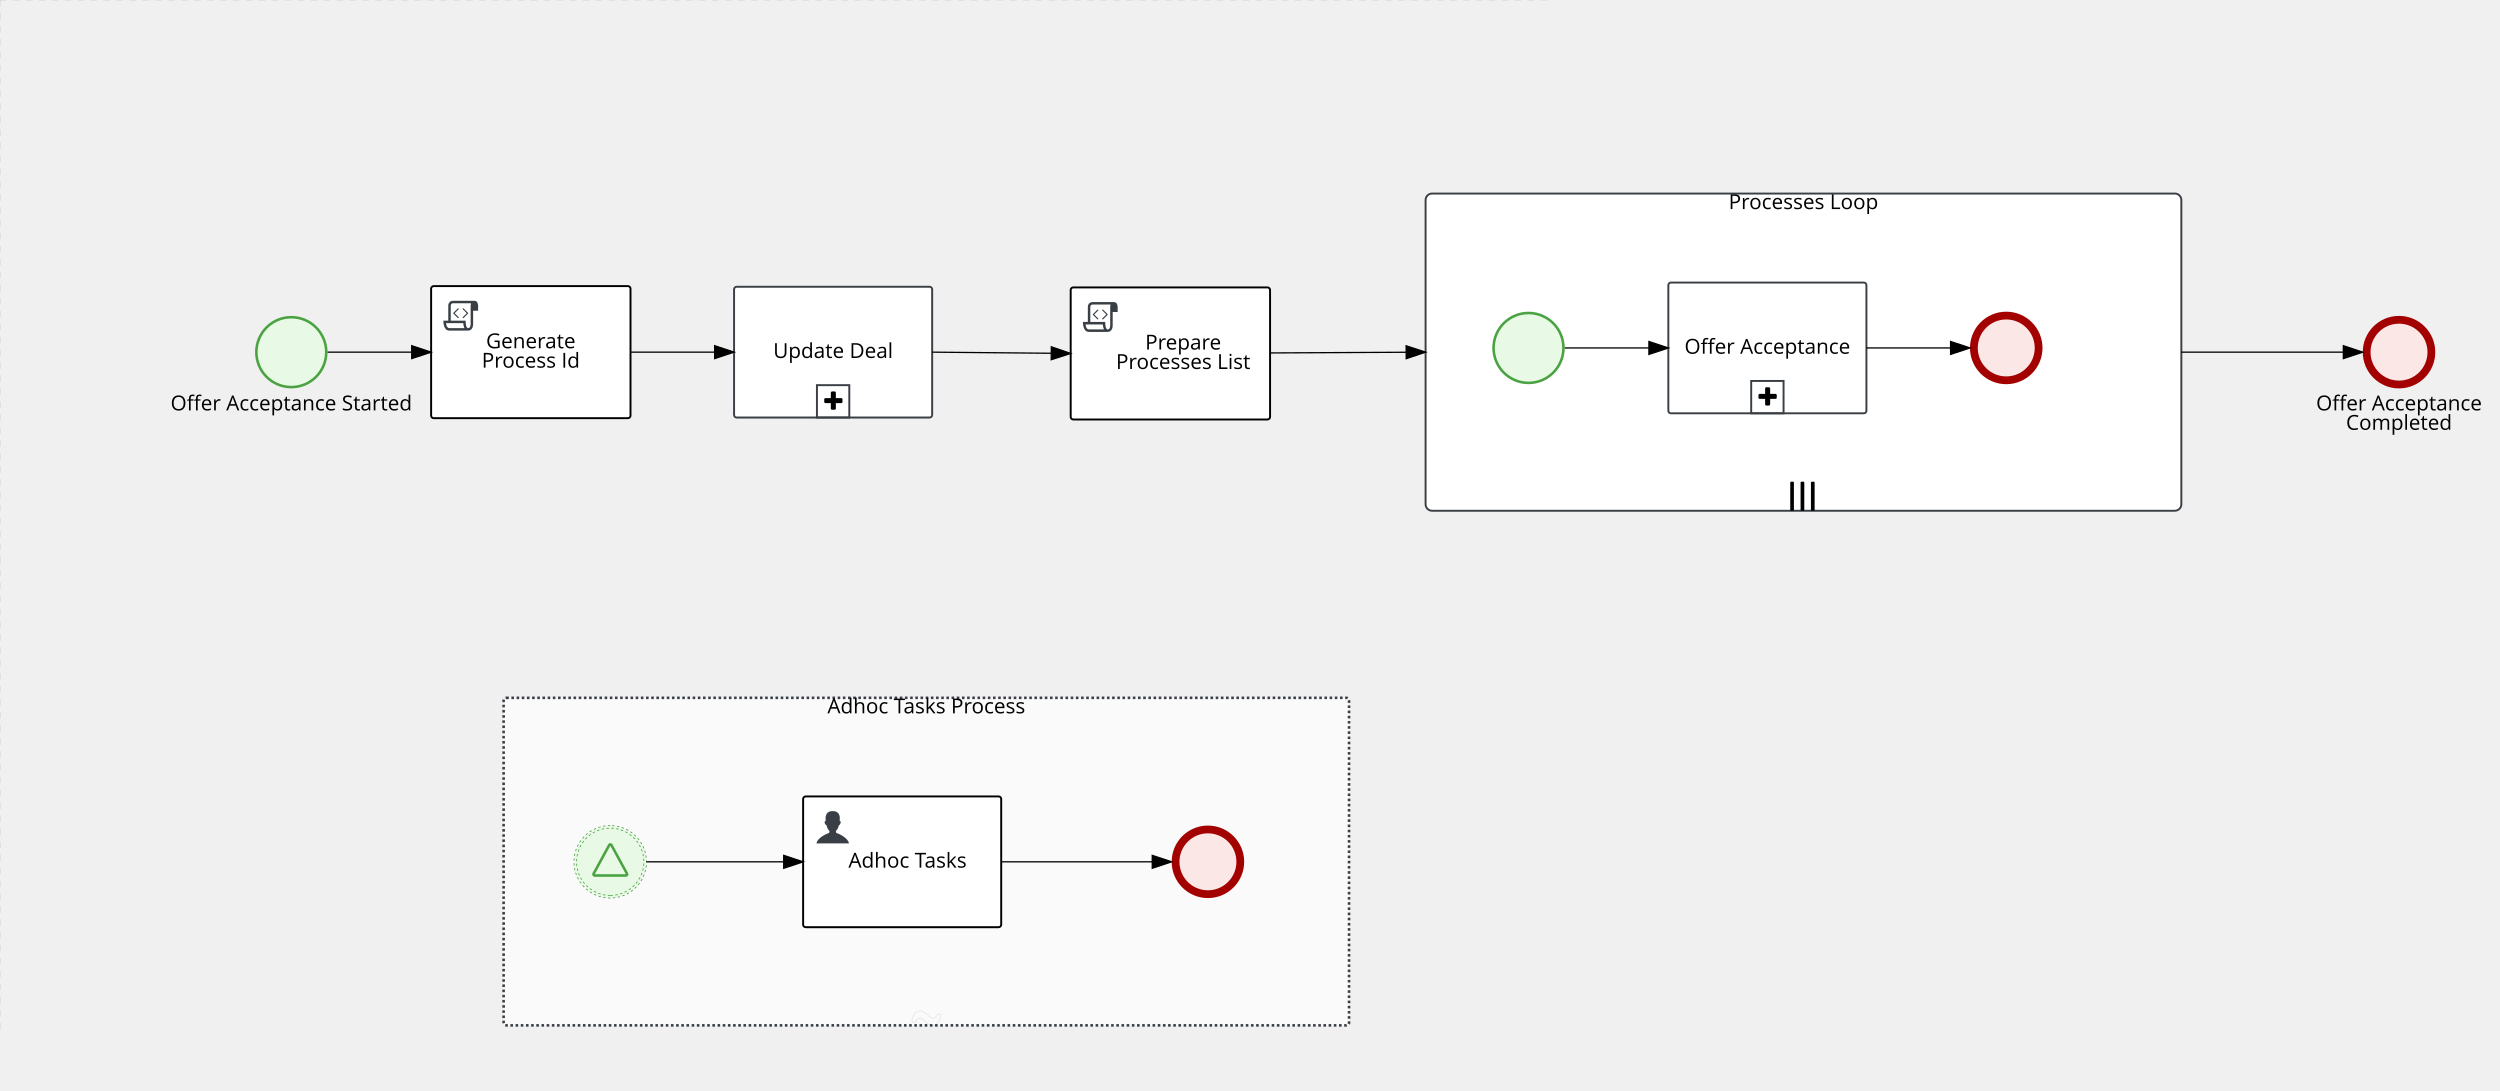
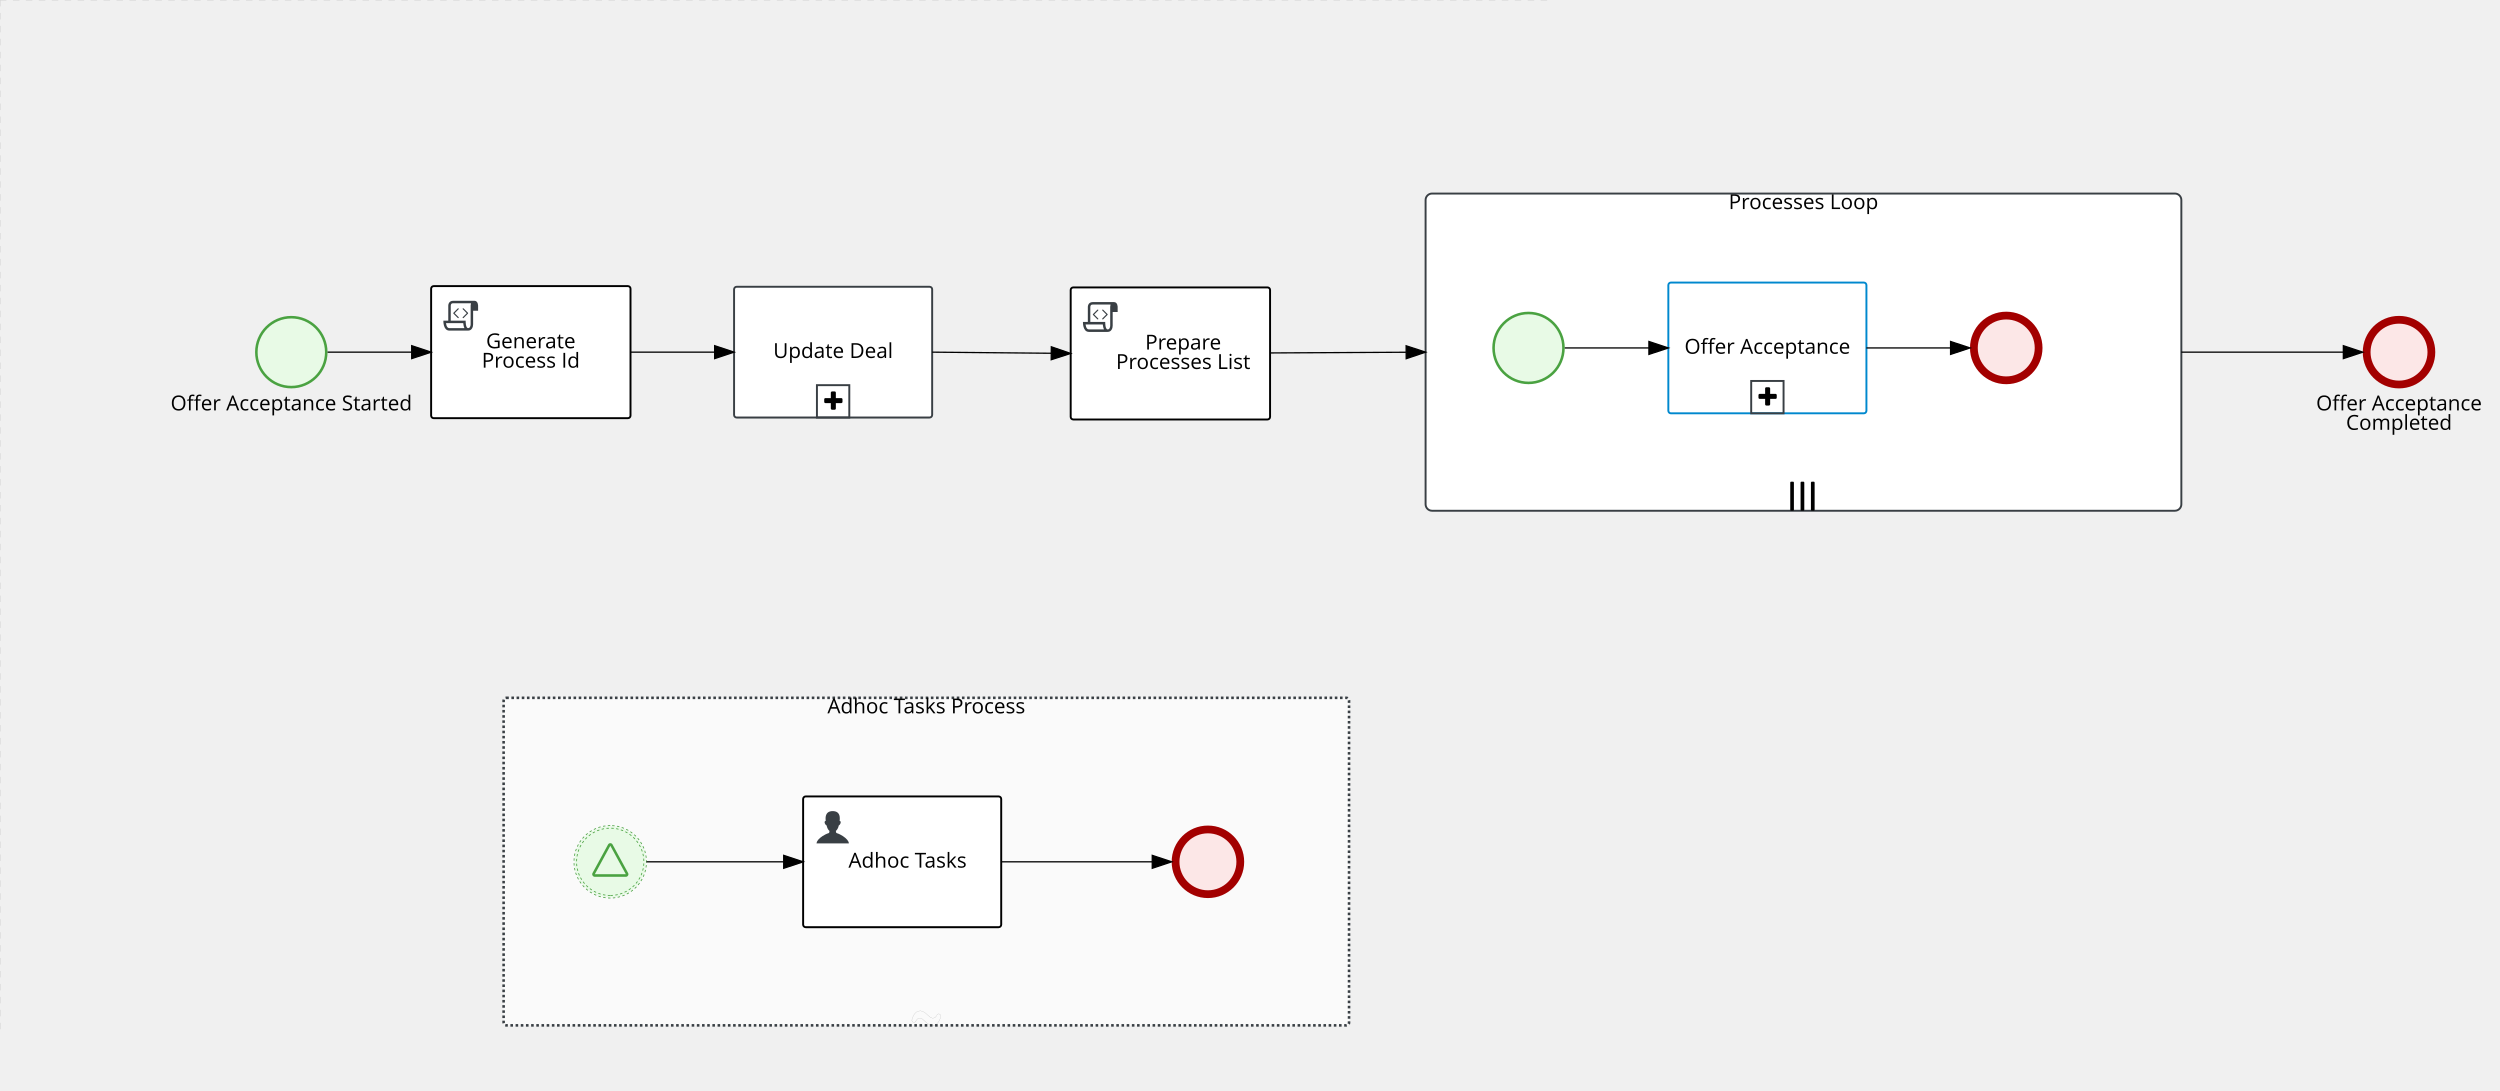
<svg xmlns="http://www.w3.org/2000/svg" version="1.1" width="1931" height="842" viewBox="0 0 1931 842">
  <defs />
  <g transform="matrix(1,0,0,1,0,0)">
    <g>
      <g>
        <g>
          <path fill="none" stroke="#d3d3d3" paint-order="fill stroke markers" d=" M 0 0 L 1200 0" stroke-miterlimit="10" stroke-opacity="0.8" stroke-dasharray="5" />
        </g>
        <g>
          <path fill="none" stroke="#d3d3d3" paint-order="fill stroke markers" d=" M 0 0 L 0 800" stroke-miterlimit="10" stroke-opacity="0.8" stroke-dasharray="5" />
        </g>
      </g>
      <g id="_0D9D27E1-9D61-4CF9-879D-EBB060E04911" bpmn2nodeid="_0D9D27E1-9D61-4CF9-879D-EBB060E04911" transform="matrix(1,0,0,1,389,539)">
        <g>
          <path fill="none" stroke="none" />
        </g>
        <g transform="matrix(1,0,0,1,0,0)">
          <path fill="#fafafa" stroke="none" id="_0D9D27E1-9D61-4CF9-879D-EBB060E04911?shapeType=BACKGROUND" paint-order="stroke fill markers" d=" M 2 0 L 651 0 L 651 0 A 2 2 0 0 1 653 2 L 653 251 L 653 251 A 2 2 0 0 1 651 253 L 2 253 L 2 253 A 2 2 0 0 1 0 251 L 0 2 L 0 2 A 2 2 0 0 1 2 0 Z" />
        </g>
        <g transform="matrix(1,0,0,1,0,0)">
          <path fill="none" stroke="#393f44" id="_0D9D27E1-9D61-4CF9-879D-EBB060E04911?shapeType=BORDER&amp;renderType=STROKE" paint-order="fill stroke markers" d=" M 2 0 L 651 0 L 651 0 A 2 2 0 0 1 653 2 L 653 251 L 653 251 A 2 2 0 0 1 651 253 L 2 253 L 2 253 A 2 2 0 0 1 0 251 L 0 2 L 0 2 A 2 2 0 0 1 2 0 Z" stroke-miterlimit="10" stroke-width="2" stroke-dasharray="2,2" />
        </g>
        <g transform="matrix(1,0,0,1,30.2875,27.225)">
          <g transform="matrix(0.05,0,0,0.05,285,209)">
            <g transform="matrix(1,0,0,1,0,0)">
              <path fill="none" stroke="black" id="_0D9D27E1-9D61-4CF9-879D-EBB060E04911undefined" paint-order="fill stroke markers" d=" M 0 0 M 421.5 159.5 C 405.6 156.4 390.1 165.8 385.1 180.8 L 385.1 180.8 L 385.2 180.5 C 385.2 180.6 380.9 192.3 370.3 203.4 C 357.3 217 341.1 223.6 320.7 223.6 C 296.6 223.6 271.8 200.6 245.6 176.2 C 213.3 146.2 176.8 112.1 128.2 112.1 C 98.7 112.1 57 124.9 25.3 185.7 C 8.7 217.6 2.3 249.2 2 250.6 L 2 250.7 C 1.9 251.1 1.8 251.6 1.8 252 C 1.8 252.1 1.8 252.2 1.8 252.3 C 1.7 252.7 1.7 253.2 1.6 253.6 C 1.6 253.7 1.6 253.8 1.6 253.9 C 1.6 254.3 1.5 254.8 1.5 255.2 C 1.5 255.3 1.5 255.4 1.5 255.5 C 1.5 255.9 1.5 256.3 1.5 256.6 C 1.5 256.8 1.5 256.9 1.5 257.1 C 1.5 257.4 1.5 257.7 1.5 258 C 1.5 258.2 1.5 258.5 1.5 258.7 C 1.5 258.9 1.5 259.2 1.6 259.4 C 1.6 259.7 1.6 260 1.7 260.3 C 1.7 260.4 1.7 260.6 1.8 260.7 C 1.8 261.1 1.9 261.5 2 261.9 L 2 262 C 4.1 274.7 13.9 285.5 27.3 288.1 C 29.4 288.5 31.5 288.7 33.6 288.7 C 47.2 288.7 59.5 280 63.9 267 C 64.5 265.6 68.8 255.6 77.6 245.8 C 90.9 231.1 107.5 224 128.4 224 C 151.8 224 176.3 246.8 202.2 270.9 C 234.7 301.2 271.6 335.5 320.9 335.5 C 345.5 335.5 367.8 327 387.4 310.2 C 401.4 298.2 413.8 281.9 424.1 261.9 C 440.6 230 446.8 198.3 447 196.9 C 450.3 179.6 438.9 162.8 421.5 159.5 Z" stroke-miterlimit="10" stroke-dasharray="" />
            </g>
          </g>
        </g>
        <g transform="matrix(1,0,0,1,250.0781,0)">
          <text fill="#000000" stroke="none" font-family="Open Sans" font-size="12pt" font-style="normal" font-weight="normal" text-decoration="normal" x="76.422" y="12" text-anchor="middle" dominant-baseline="alphabetic">Adhoc Tasks Process</text>
        </g>
        <g id="_07BE9AAC-DF0D-4E23-B65F-1D17F38B9EE7" bpmn2nodeid="_07BE9AAC-DF0D-4E23-B65F-1D17F38B9EE7" transform="matrix(1,0,0,1,231.3333,76.16669)">
          <g>
            <path fill="none" stroke="none" />
          </g>
          <g transform="matrix(1,0,0,1,0,0)">
            <path fill="#ffffff" stroke="none" id="_07BE9AAC-DF0D-4E23-B65F-1D17F38B9EE7?shapeType=BACKGROUND" paint-order="stroke fill markers" d=" M 2 0 L 151 0 L 151 0 A 2 2 0 0 1 153 2 L 153 99 L 153 99 A 2 2 0 0 1 151 101 L 2 101 L 2 101 A 2 2 0 0 1 0 99 L 0 2 L 0 2 A 2 2 0 0 1 2 0 Z" />
          </g>
          <g transform="matrix(1,0,0,1,0,0)">
            <path fill="none" stroke="#000000" id="_07BE9AAC-DF0D-4E23-B65F-1D17F38B9EE7?shapeType=BORDER&amp;renderType=STROKE" paint-order="fill stroke markers" d=" M 2 0 L 151 0 L 151 0 A 2 2 0 0 1 153 2 L 153 99 L 153 99 A 2 2 0 0 1 151 101 L 2 101 L 2 101 A 2 2 0 0 1 0 99 L 0 2 L 0 2 A 2 2 0 0 1 2 0 Z" stroke-miterlimit="10" stroke-width="1.5" stroke-dasharray="" />
          </g>
          <g>
            <g transform="matrix(0.06,0,0,0.06,9.4,9.4)">
              <g transform="matrix(1,0,0,1,0,0)">
                <path fill="#393f44" stroke="none" id="_07BE9AAC-DF0D-4E23-B65F-1D17F38B9EE7undefined" paint-order="stroke fill markers" d=" M 0 0 M 16 445.21 C 16 440.869 18.784 431.129 22.001 424.217 C 35.768 394.64 77.283 359.28 129 333.084 C 144.516 325.224 157.347 319.964 167.807 317.174 C 171.932 316.074 175.729 314.414 176.525 313.363 C 178.894 310.234 180.914 302.908 181.727 294.5 L 182.5 286.5 L 178.507 283.455 C 166.303 274.146 154.284 251.678 148.04 226.5 C 145.611 216.707 145.056 215.462 142.984 215.158 C 141.703 214.97 138.083 212.243 134.939 209.099 C 123.233 197.393 116.891 177.376 121.44 166.49 C 123.002 162.751 128.155 159.01 131.75 159.004 C 134.448 159 134.471 158.603 132.914 138.788 C 130.927 113.496 134.279 92.265 143.132 74.076 C 152.232 55.38 167.569 42.882 189.049 36.66 C 210.203 30.532 237.797 30.532 258.951 36.66 C 300.042 48.563 318.958 83.806 314.955 141 C 314.32 150.075 313.624 157.788 313.409 158.14 C 313.194 158.493 314.575 159.073 316.479 159.43 C 328.929 161.766 330.986 177.018 321.496 196.621 C 316.903 206.109 309.357 214.508 304.817 215.185 C 303.023 215.453 302.293 217.146 299.943 226.5 C 296.659 239.567 294.474 245.305 287.948 257.995 C 282.491 268.606 273.035 281.109 268.108 284.229 L 264.871 286.278 L 265.518 292.889 C 266.345 301.33 268.639 309.871 270.877 312.837 C 272.067 314.415 275.002 315.79 280.063 317.139 C 291.069 320.075 303.617 325.274 321 334.102 C 369.815 358.891 410.848 393.758 425.032 422.5 C 429.07 430.682 432 440.232 432 445.21 L 432 448 L 224 448 L 16 448 L 16 445.21 Z" />
              </g>
            </g>
          </g>
          <g transform="matrix(1,0,0,1,3.54,12.68)">
            <g transform="matrix(0.04,0,0,0.04,63.36,69.12)">
              <g transform="matrix(1,0,0,1,0,0)">
                <path fill="none" stroke="none" />
              </g>
              <g transform="matrix(1,0,0,1,0,0)">
                <path fill="none" stroke="none" />
              </g>
            </g>
          </g>
          <g transform="matrix(1,0,0,1,35,43)">
            <text fill="#000000" stroke="none" font-family="Open Sans" font-size="12pt" font-style="normal" font-weight="normal" text-decoration="normal" x="45.66" y="12" text-anchor="middle" dominant-baseline="alphabetic">Adhoc Tasks</text>
          </g>
        </g>
        <g id="_499B5576-9F7C-46FA-8DB5-F837EF5B386F" bpmn2nodeid="_499B5576-9F7C-46FA-8DB5-F837EF5B386F" transform="matrix(1,0,0,1,516,98.66669)">
          <g>
            <path fill="none" stroke="none" />
          </g>
          <g transform="matrix(0.125,0,0,0.125,0,0)">
            <g transform="matrix(1,0,0,1,0,0)">
              <path fill="#fce7e7" stroke="none" id="_499B5576-9F7C-46FA-8DB5-F837EF5B386F?shapeType=BACKGROUND" paint-order="stroke fill markers" d=" M 0 0 M 444 224 C 444 263.9 434.2 300.8 414.4 334.5 C 394.7 368.2 368 394.9 334.4 414.5 C 300.8 434.1 263.9 444 224 444 C 184.1 444 147.2 434.2 113.5 414.4 C 79.8 394.7 53.1 368 33.5 334.4 C 13.9 300.8 4 263.9 4 224 C 4 184.1 13.8 147.2 33.6 113.5 C 53.4 79.8 80.1 53.1 113.6 33.5 C 147.1 13.9 184.1 4 224 4 C 263.9 4 300.8 13.8 334.5 33.6 C 368.2 53.4 394.9 80.1 414.5 113.6 C 434.1 147.1 444 184.1 444 224 Z" />
            </g>
            <g>
              <g transform="matrix(1,0,0,1,0,0)">
                <g transform="matrix(1,0,0,1,0,0)">
                  <path fill="#a30000" stroke="none" id="_499B5576-9F7C-46FA-8DB5-F837EF5B386F?shapeType=BORDER&amp;renderType=FILL" paint-order="stroke fill markers" d=" M 0 0 M 224 0 C 100.3 0 0 100.3 0 224 C 0 347.7 100.3 448 224 448 C 347.7 448 448 347.7 448 224 C 448 100.3 347.7 0 224 0 Z M 0 0 M 224 400 C 126.8 400 48 321.2 48 224 C 48 126.8 126.8 48 224 48 C 321.2 48 400 126.8 400 224 C 400 321.2 321.2 400 224 400 Z" />
                </g>
              </g>
            </g>
          </g>
          <g transform="matrix(1,0,0,1,28,61)" />
        </g>
        <g id="_F82725CC-6846-443F-9D64-08CEC71A2B26" bpmn2nodeid="_F82725CC-6846-443F-9D64-08CEC71A2B26" transform="matrix(1,0,0,1,54.33334,98.66669)">
          <g>
            <path fill="none" stroke="none" />
          </g>
          <g transform="matrix(0.125,0,0,0.125,0,0)">
            <g transform="matrix(1,0,0,1,0,0)">
              <path fill="#e8fae6" stroke="none" id="_F82725CC-6846-443F-9D64-08CEC71A2B26?shapeType=BACKGROUND" paint-order="stroke fill markers" d=" M 0 0 M 444 224 C 444 263.9 434.2 300.8 414.4 334.5 C 394.7 368.2 368 394.9 334.4 414.5 C 300.8 434.1 263.9 444 224 444 C 184.1 444 147.2 434.2 113.5 414.4 C 79.8 394.7 53.1 368 33.5 334.4 C 13.9 300.8 4 263.9 4 224 C 4 184.1 13.8 147.2 33.6 113.5 C 53.4 79.8 80.1 53.1 113.6 33.5 C 147.1 13.9 184.1 4 224 4 C 263.9 4 300.8 13.8 334.5 33.6 C 368.2 53.4 394.9 80.1 414.5 113.6 C 434.1 147.1 444 184.1 444 224 Z" />
            </g>
            <g>
              <g transform="matrix(1,0,0,1,0,0)">
                <g transform="matrix(1,0,0,1,0,0)">
                  <path fill="none" stroke="#4aa241" id="_F82725CC-6846-443F-9D64-08CEC71A2B26?shapeType=BORDER&amp;renderType=FILL" paint-order="fill stroke markers" d=" M 0 0 M 224 0 C 100.3 0 0 100.3 0 224 C 0 347.7 100.3 448 224 448 C 347.7 448 448 347.7 448 224 C 448 100.3 347.7 0 224 0 Z M 0 0 M 224 432 C 109.1 432 16 338.9 16 224 C 16 109.1 109.1 16 224 16 C 338.9 16 432 109.1 432 224 C 432 338.9 338.9 432 224 432 Z" stroke-miterlimit="10" stroke-width="5" stroke-dasharray="15,15" />
                </g>
              </g>
            </g>
            <g>
              <g transform="matrix(1,0,0,1,0,0)">
                <g transform="matrix(1,0,0,1,0,0)">
                  <path fill="#4aa241" stroke="none" id="_F82725CC-6846-443F-9D64-08CEC71A2B26undefined" paint-order="stroke fill markers" d=" M 0 0 M 224.6 124.8 L 320.5 300.7 L 128.8 300.7 L 224.6 124.8 M 224.6 108.7 C 221.7 108.7 219 109.5 216.5 110.9 C 214 112.3 212.1 114.5 210.6 117 L 114.7 293 C 111.8 298.2 111.9 303.5 114.9 308.8 C 116.3 311.2 118.2 313.2 120.7 314.6 C 123.1 316 125.8 316.7 128.7 316.7 L 320.5 316.7 C 323.4 316.7 325.9 316 328.4 314.6 C 330.9 313.2 332.8 311.3 334.2 308.8 C 337.3 303.6 337.3 298.3 334.4 293 L 238.5 117 C 237.1 114.4 235.2 112.4 232.7 110.9 C 230.2 109.4 227.5 108.7 224.6 108.7 L 224.6 108.7 Z" />
                </g>
              </g>
            </g>
          </g>
          <g transform="matrix(1,0,0,1,28,61)" />
        </g>
      </g>
      <g id="_AFE32A36-AC44-4260-9F54-85DD0706FE09" bpmn2nodeid="_AFE32A36-AC44-4260-9F54-85DD0706FE09" transform="matrix(1,0,0,1,567,221.5)">
        <g>
          <path fill="none" stroke="none" />
        </g>
        <g transform="matrix(1,0,0,1,0,0)">
          <path fill="#ffffff" stroke="none" id="_AFE32A36-AC44-4260-9F54-85DD0706FE09?shapeType=BACKGROUND" paint-order="stroke fill markers" d=" M 2 0 L 151 0 L 151 0 A 2 2 0 0 1 153 2 L 153 99 L 153 99 A 2 2 0 0 1 151 101 L 2 101 L 2 101 A 2 2 0 0 1 0 99 L 0 2 L 0 2 A 2 2 0 0 1 2 0 Z" />
        </g>
        <g transform="matrix(1,0,0,1,0,0)">
          <path fill="none" stroke="#393f44" id="_AFE32A36-AC44-4260-9F54-85DD0706FE09?shapeType=BORDER&amp;renderType=STROKE" paint-order="fill stroke markers" d=" M 2 0 L 151 0 L 151 0 A 2 2 0 0 1 153 2 L 153 99 L 153 99 A 2 2 0 0 1 151 101 L 2 101 L 2 101 A 2 2 0 0 1 0 99 L 0 2 L 0 2 A 2 2 0 0 1 2 0 Z" stroke-miterlimit="10" stroke-width="1.5" stroke-dasharray="" />
        </g>
        <g transform="matrix(1,0,0,1,1,10)">
          <g transform="matrix(1,0,0,1,0,0)">
            <g transform="matrix(1,0,0,1,63,66)">
              <path fill="none" stroke="#393f44" id="_AFE32A36-AC44-4260-9F54-85DD0706FE09undefined" paint-order="fill stroke markers" d=" M 0 0 L 25 0 L 25 25 L 0 25 L 0 0 Z Z" stroke-miterlimit="10" stroke-width="1.5" stroke-dasharray="" />
            </g>
            <g transform="matrix(0.04,0,0,0.04,68.64,69.6)">
              <path fill="#000000" stroke="#000000" id="_AFE32A36-AC44-4260-9F54-85DD0706FE09undefined" paint-order="fill stroke markers" d=" M 0 0 M 352 184 L 352 232 C 352 238.7 349.7 244.3 345 249 C 340.3 253.7 334.7 256 328 256 L 224 256 L 224 360 C 224 366.7 221.7 372.3 217 377 C 212.3 381.7 206.7 384 200 384 L 152 384 C 145.3 384 139.7 381.7 135 377 C 130.3 372.3 128 366.7 128 360 L 128 256 L 24 256 C 17.3 256 11.7 253.7 7 249 C 2.3 244.3 0 238.7 0 232 L 0 184 C 0 177.3 2.3 171.7 7 167 C 11.7 162.3 17.3 160 24 160 L 128 160 L 128 56 C 128 49.3 130.3 43.7 135 39 C 139.7 34.3 145.3 32 152 32 L 200 32 C 206.7 32 212.3 34.3 217 39 C 221.7 43.7 224 49.3 224 56 L 224 160 L 328 160 C 334.7 160 340.3 162.3 345 167 C 349.7 171.7 352 177.3 352 184 Z" stroke-miterlimit="10" stroke-dasharray="" />
            </g>
          </g>
        </g>
        <g transform="matrix(1,0,0,1,12.82,10)">
          <g transform="matrix(1,0,0,1,0,0)">
            <g transform="matrix(1,0,0,1,63,66)">
              <path fill="none" stroke="none" />
            </g>
            <g transform="matrix(0.04,0,0,0.04,68.64,69.6)">
              <path fill="none" stroke="none" />
            </g>
            <g transform="matrix(0.04,0,0,0.04,40.32,71.04)">
              <path fill="none" stroke="none" />
            </g>
            <g transform="matrix(0.04,0,0,0.04,39.36,72)">
              <path fill="none" stroke="none" />
            </g>
          </g>
        </g>
        <g transform="matrix(1,0,0,1,30.23828,43)">
          <text fill="#000000" stroke="none" font-family="Open Sans" font-size="12pt" font-style="normal" font-weight="normal" text-decoration="normal" x="46.262" y="12" text-anchor="middle" dominant-baseline="alphabetic">Update Deal</text>
        </g>
      </g>
      <g id="_7AF34F5D-6852-4E86-8777-B66D1FA27A01" bpmn2nodeid="_7AF34F5D-6852-4E86-8777-B66D1FA27A01" transform="matrix(1,0,0,1,1825,244)">
        <g>
          <path fill="none" stroke="none" />
        </g>
        <g transform="matrix(0.125,0,0,0.125,0,0)">
          <g transform="matrix(1,0,0,1,0,0)">
            <path fill="#fce7e7" stroke="none" id="_7AF34F5D-6852-4E86-8777-B66D1FA27A01?shapeType=BACKGROUND" paint-order="stroke fill markers" d=" M 0 0 M 444 224 C 444 263.9 434.2 300.8 414.4 334.5 C 394.7 368.2 368 394.9 334.4 414.5 C 300.8 434.1 263.9 444 224 444 C 184.1 444 147.2 434.2 113.5 414.4 C 79.8 394.7 53.1 368 33.5 334.4 C 13.9 300.8 4 263.9 4 224 C 4 184.1 13.8 147.2 33.6 113.5 C 53.4 79.8 80.1 53.1 113.6 33.5 C 147.1 13.9 184.1 4 224 4 C 263.9 4 300.8 13.8 334.5 33.6 C 368.2 53.4 394.9 80.1 414.5 113.6 C 434.1 147.1 444 184.1 444 224 Z" />
          </g>
          <g>
            <g transform="matrix(1,0,0,1,0,0)">
              <g transform="matrix(1,0,0,1,0,0)">
                <path fill="#a30000" stroke="none" id="_7AF34F5D-6852-4E86-8777-B66D1FA27A01?shapeType=BORDER&amp;renderType=FILL" paint-order="stroke fill markers" d=" M 0 0 M 224 0 C 100.3 0 0 100.3 0 224 C 0 347.7 100.3 448 224 448 C 347.7 448 448 347.7 448 224 C 448 100.3 347.7 0 224 0 Z M 0 0 M 224 400 C 126.8 400 48 321.2 48 224 C 48 126.8 126.8 48 224 48 C 321.2 48 400 126.8 400 224 C 400 321.2 321.2 400 224 400 Z" />
              </g>
            </g>
          </g>
        </g>
        <g transform="matrix(1,0,0,1,-38.11328,61)">
          <text fill="#000000" stroke="none" font-family="Open Sans" font-size="12pt" font-style="normal" font-weight="normal" text-decoration="normal" x="66.113" y="12" text-anchor="middle" dominant-baseline="alphabetic">Offer Acceptance </text>
          <text fill="#000000" stroke="none" font-family="Open Sans" font-size="12pt" font-style="normal" font-weight="normal" text-decoration="normal" x="66.113" y="27" text-anchor="middle" dominant-baseline="alphabetic">      Completed      </text>
        </g>
      </g>
      <g id="_91D5664E-CAED-4D76-9EFF-FCCD79D31E7C" bpmn2nodeid="_91D5664E-CAED-4D76-9EFF-FCCD79D31E7C" transform="matrix(1,0,0,1,197,244)">
        <g>
          <path fill="none" stroke="none" />
        </g>
        <g transform="matrix(0.125,0,0,0.125,0,0)">
          <g transform="matrix(1,0,0,1,0,0)">
            <path fill="#e8fae6" stroke="none" id="_91D5664E-CAED-4D76-9EFF-FCCD79D31E7C?shapeType=BACKGROUND" paint-order="stroke fill markers" d=" M 0 0 M 444 224 C 444 263.9 434.2 300.8 414.4 334.5 C 394.7 368.2 368 394.9 334.4 414.5 C 300.8 434.1 263.9 444 224 444 C 184.1 444 147.2 434.2 113.5 414.4 C 79.8 394.7 53.1 368 33.5 334.4 C 13.9 300.8 4 263.9 4 224 C 4 184.1 13.8 147.2 33.6 113.5 C 53.4 79.8 80.1 53.1 113.6 33.5 C 147.1 13.9 184.1 4 224 4 C 263.9 4 300.8 13.8 334.5 33.6 C 368.2 53.4 394.9 80.1 414.5 113.6 C 434.1 147.1 444 184.1 444 224 Z" />
          </g>
          <g>
            <g transform="matrix(1,0,0,1,0,0)">
              <g transform="matrix(1,0,0,1,0,0)">
                <path fill="#4aa241" stroke="none" id="_91D5664E-CAED-4D76-9EFF-FCCD79D31E7C?shapeType=BORDER&amp;renderType=FILL" paint-order="stroke fill markers" d=" M 0 0 M 224 0 C 100.3 0 0 100.3 0 224 C 0 347.7 100.3 448 224 448 C 347.7 448 448 347.7 448 224 C 448 100.3 347.7 0 224 0 Z M 0 0 M 224 432 C 109.1 432 16 338.9 16 224 C 16 109.1 109.1 16 224 16 C 338.9 16 432 109.1 432 224 C 432 338.9 338.9 432 224 432 Z" />
              </g>
            </g>
          </g>
        </g>
        <g transform="matrix(1,0,0,1,-65.25781,61)">
          <text fill="#000000" stroke="none" font-family="Open Sans" font-size="12pt" font-style="normal" font-weight="normal" text-decoration="normal" x="93.258" y="12" text-anchor="middle" dominant-baseline="alphabetic">Offer Acceptance Started</text>
        </g>
      </g>
      <g id="_D6F9C9B8-373A-4F71-AEE9-110A0A06D9D8" bpmn2nodeid="_D6F9C9B8-373A-4F71-AEE9-110A0A06D9D8" transform="matrix(1,0,0,1,1101.125,149.5)">
        <g>
          <path fill="none" stroke="none" />
        </g>
        <g transform="matrix(1,0,0,1,0,0)">
          <path fill="#ffffff" stroke="none" id="_D6F9C9B8-373A-4F71-AEE9-110A0A06D9D8?shapeType=BACKGROUND" paint-order="stroke fill markers" d=" M 5 0 L 578.75 0 L 578.75 0 A 5 5 0 0 1 583.75 5 L 583.75 240 L 583.75 240 A 5 5 0 0 1 578.75 245 L 5 245 L 5 245 A 5 5 0 0 1 0 240 L 0 5 L 0 5 A 5 5 0 0 1 5 0 Z" />
        </g>
        <g transform="matrix(1,0,0,1,0,0)">
          <path fill="none" stroke="#393f44" id="_D6F9C9B8-373A-4F71-AEE9-110A0A06D9D8?shapeType=BORDER&amp;renderType=STROKE" paint-order="fill stroke markers" d=" M 5 0 L 578.75 0 L 578.75 0 A 5 5 0 0 1 583.75 5 L 583.75 240 L 583.75 240 A 5 5 0 0 1 578.75 245 L 5 245 L 5 245 A 5 5 0 0 1 0 240 L 0 5 L 0 5 A 5 5 0 0 1 5 0 Z" stroke-miterlimit="10" stroke-width="1.5" stroke-dasharray="" />
        </g>
        <g transform="matrix(1,0,0,1,-5.125,12)">
          <g transform="matrix(0.05,0,0,0.05,285,209)">
            <g transform="matrix(1,0,0,1,0,0)">
              <path fill="#000000" stroke="#000000" id="_D6F9C9B8-373A-4F71-AEE9-110A0A06D9D8undefined" paint-order="fill stroke markers" d=" M 0 0 M 92 44 L 92 468 C 92 474.6 86.6 480 80 480 L 48 480 C 41.4 480 36 474.6 36 468 L 36 44 C 36 37.4 41.4 32 48 32 L 80 32 C 86.6 32 92 37.4 92 44 Z M 0 0 M 252 44 L 252 468 C 252 474.6 246.6 480 240 480 L 208 480 C 201.4 480 196 474.6 196 468 L 196 44 C 196 37.4 201.4 32 208 32 L 240 32 C 246.6 32 252 37.4 252 44 Z M 0 0 M 412 44 L 412 468 C 412 474.6 406.6 480 400 480 L 368 480 C 361.4 480 356 474.6 356 468 L 356 44 C 356 37.4 361.4 32 368 32 L 400 32 C 406.6 32 412 37.4 412 44 Z" stroke-miterlimit="10" stroke-dasharray="" />
            </g>
            <g transform="matrix(1,0,0,1,0,0)">
              <path fill="none" stroke="none" />
            </g>
          </g>
        </g>
        <g transform="matrix(1,0,0,1,234.0898,0)">
          <text fill="#000000" stroke="none" font-family="Open Sans" font-size="12pt" font-style="normal" font-weight="normal" text-decoration="normal" x="57.785" y="12" text-anchor="middle" dominant-baseline="alphabetic">Processes Loop</text>
        </g>
        <g id="_C057E1A3-C1A0-43E1-9091-6162E20FD718" bpmn2nodeid="_C057E1A3-C1A0-43E1-9091-6162E20FD718" transform="matrix(1,0,0,1,51.5,91.25)">
          <g>
            <path fill="none" stroke="none" />
          </g>
          <g transform="matrix(0.125,0,0,0.125,0,0)">
            <g transform="matrix(1,0,0,1,0,0)">
              <path fill="#e8fae6" stroke="none" id="_C057E1A3-C1A0-43E1-9091-6162E20FD718?shapeType=BACKGROUND" paint-order="stroke fill markers" d=" M 0 0 M 444 224 C 444 263.9 434.2 300.8 414.4 334.5 C 394.7 368.2 368 394.9 334.4 414.5 C 300.8 434.1 263.9 444 224 444 C 184.1 444 147.2 434.2 113.5 414.4 C 79.8 394.7 53.1 368 33.5 334.4 C 13.9 300.8 4 263.9 4 224 C 4 184.1 13.8 147.2 33.6 113.5 C 53.4 79.8 80.1 53.1 113.6 33.5 C 147.1 13.9 184.1 4 224 4 C 263.9 4 300.8 13.8 334.5 33.6 C 368.2 53.4 394.9 80.1 414.5 113.6 C 434.1 147.1 444 184.1 444 224 Z" />
            </g>
            <g>
              <g transform="matrix(1,0,0,1,0,0)">
                <g transform="matrix(1,0,0,1,0,0)">
                  <path fill="#4aa241" stroke="none" id="_C057E1A3-C1A0-43E1-9091-6162E20FD718?shapeType=BORDER&amp;renderType=FILL" paint-order="stroke fill markers" d=" M 0 0 M 224 0 C 100.3 0 0 100.3 0 224 C 0 347.7 100.3 448 224 448 C 347.7 448 448 347.7 448 224 C 448 100.3 347.7 0 224 0 Z M 0 0 M 224 432 C 109.1 432 16 338.9 16 224 C 16 109.1 109.1 16 224 16 C 338.9 16 432 109.1 432 224 C 432 338.9 338.9 432 224 432 Z" />
                </g>
              </g>
            </g>
          </g>
          <g transform="matrix(1,0,0,1,28,61)" />
        </g>
        <g id="_AA85C5D8-D845-4049-AAF5-E0C8336F1FA8" bpmn2nodeid="_AA85C5D8-D845-4049-AAF5-E0C8336F1FA8" transform="matrix(1,0,0,1,187.5,68.75)">
          <g>
            <path fill="none" stroke="none" />
          </g>
          <g transform="matrix(1,0,0,1,0,0)">
            <path fill="#ffffff" stroke="none" id="_AA85C5D8-D845-4049-AAF5-E0C8336F1FA8?shapeType=BACKGROUND" paint-order="stroke fill markers" d=" M 2 0 L 151 0 L 151 0 A 2 2 0 0 1 153 2 L 153 99 L 153 99 A 2 2 0 0 1 151 101 L 2 101 L 2 101 A 2 2 0 0 1 0 99 L 0 2 L 0 2 A 2 2 0 0 1 2 0 Z" />
          </g>
          <g transform="matrix(1,0,0,1,0,0)">
-             <path fill="none" stroke="#393f44" id="_AA85C5D8-D845-4049-AAF5-E0C8336F1FA8?shapeType=BORDER&amp;renderType=STROKE" paint-order="fill stroke markers" d=" M 2 0 L 151 0 L 151 0 A 2 2 0 0 1 153 2 L 153 99 L 153 99 A 2 2 0 0 1 151 101 L 2 101 L 2 101 A 2 2 0 0 1 0 99 L 0 2 L 0 2 A 2 2 0 0 1 2 0 Z" stroke-miterlimit="10" stroke-width="1.5" stroke-dasharray="" />
+             <path fill="none" stroke="rgb(0,136,206)" id="_AA85C5D8-D845-4049-AAF5-E0C8336F1FA8?shapeType=BORDER&amp;renderType=STROKE" paint-order="fill stroke markers" d=" M 2 0 L 151 0 L 151 0 A 2 2 0 0 1 153 2 L 153 99 L 153 99 A 2 2 0 0 1 151 101 L 2 101 L 2 101 A 2 2 0 0 1 0 99 L 0 2 L 0 2 A 2 2 0 0 1 2 0 Z" stroke-miterlimit="10" stroke-width="1.5" stroke-dasharray="" />
          </g>
          <g transform="matrix(1,0,0,1,1,10)">
            <g transform="matrix(1,0,0,1,0,0)">
              <g transform="matrix(1,0,0,1,63,66)">
                <path fill="none" stroke="#393f44" id="_AA85C5D8-D845-4049-AAF5-E0C8336F1FA8undefined" paint-order="fill stroke markers" d=" M 0 0 L 25 0 L 25 25 L 0 25 L 0 0 Z Z" stroke-miterlimit="10" stroke-width="1.5" stroke-dasharray="" />
              </g>
              <g transform="matrix(0.04,0,0,0.04,68.64,69.6)">
                <path fill="#000000" stroke="#000000" id="_AA85C5D8-D845-4049-AAF5-E0C8336F1FA8undefined" paint-order="fill stroke markers" d=" M 0 0 M 352 184 L 352 232 C 352 238.7 349.7 244.3 345 249 C 340.3 253.7 334.7 256 328 256 L 224 256 L 224 360 C 224 366.7 221.7 372.3 217 377 C 212.3 381.7 206.7 384 200 384 L 152 384 C 145.3 384 139.7 381.7 135 377 C 130.3 372.3 128 366.7 128 360 L 128 256 L 24 256 C 17.3 256 11.7 253.7 7 249 C 2.3 244.3 0 238.7 0 232 L 0 184 C 0 177.3 2.3 171.7 7 167 C 11.7 162.3 17.3 160 24 160 L 128 160 L 128 56 C 128 49.3 130.3 43.7 135 39 C 139.7 34.3 145.3 32 152 32 L 200 32 C 206.7 32 212.3 34.3 217 39 C 221.7 43.7 224 49.3 224 56 L 224 160 L 328 160 C 334.7 160 340.3 162.3 345 167 C 349.7 171.7 352 177.3 352 184 Z" stroke-miterlimit="10" stroke-dasharray="" />
              </g>
            </g>
          </g>
          <g transform="matrix(1,0,0,1,12.82,10)">
            <g transform="matrix(1,0,0,1,0,0)">
              <g transform="matrix(1,0,0,1,63,66)">
                <path fill="none" stroke="none" />
              </g>
              <g transform="matrix(0.04,0,0,0.04,68.64,69.6)">
                <path fill="none" stroke="none" />
              </g>
              <g transform="matrix(0.04,0,0,0.04,40.32,71.04)">
                <path fill="none" stroke="none" />
              </g>
              <g transform="matrix(0.04,0,0,0.04,39.36,72)">
                <path fill="none" stroke="none" />
              </g>
            </g>
          </g>
          <g transform="matrix(1,0,0,1,12.46484,43)">
            <text fill="#000000" stroke="none" font-family="Open Sans" font-size="12pt" font-style="normal" font-weight="normal" text-decoration="normal" x="64.035" y="12" text-anchor="middle" dominant-baseline="alphabetic">Offer Acceptance</text>
          </g>
        </g>
        <g id="_DE7C3121-5F48-49BE-8C6D-776C87FE6338" bpmn2nodeid="_DE7C3121-5F48-49BE-8C6D-776C87FE6338" transform="matrix(1,0,0,1,420.5,91.25)">
          <g>
            <path fill="none" stroke="none" />
          </g>
          <g transform="matrix(0.125,0,0,0.125,0,0)">
            <g transform="matrix(1,0,0,1,0,0)">
              <path fill="#fce7e7" stroke="none" id="_DE7C3121-5F48-49BE-8C6D-776C87FE6338?shapeType=BACKGROUND" paint-order="stroke fill markers" d=" M 0 0 M 444 224 C 444 263.9 434.2 300.8 414.4 334.5 C 394.7 368.2 368 394.9 334.4 414.5 C 300.8 434.1 263.9 444 224 444 C 184.1 444 147.2 434.2 113.5 414.4 C 79.8 394.7 53.1 368 33.5 334.4 C 13.9 300.8 4 263.9 4 224 C 4 184.1 13.8 147.2 33.6 113.5 C 53.4 79.8 80.1 53.1 113.6 33.5 C 147.1 13.9 184.1 4 224 4 C 263.9 4 300.8 13.8 334.5 33.6 C 368.2 53.4 394.9 80.1 414.5 113.6 C 434.1 147.1 444 184.1 444 224 Z" />
            </g>
            <g>
              <g transform="matrix(1,0,0,1,0,0)">
                <g transform="matrix(1,0,0,1,0,0)">
                  <path fill="#a30000" stroke="none" id="_DE7C3121-5F48-49BE-8C6D-776C87FE6338?shapeType=BORDER&amp;renderType=FILL" paint-order="stroke fill markers" d=" M 0 0 M 224 0 C 100.3 0 0 100.3 0 224 C 0 347.7 100.3 448 224 448 C 347.7 448 448 347.7 448 224 C 448 100.3 347.7 0 224 0 Z M 0 0 M 224 400 C 126.8 400 48 321.2 48 224 C 48 126.8 126.8 48 224 48 C 321.2 48 400 126.8 400 224 C 400 321.2 321.2 400 224 400 Z" />
                </g>
              </g>
            </g>
          </g>
          <g transform="matrix(1,0,0,1,28,61)" />
        </g>
      </g>
      <g id="_6C38F929-A545-44BE-BC53-D7118CC51D63" bpmn2nodeid="_6C38F929-A545-44BE-BC53-D7118CC51D63" transform="matrix(1,0,0,1,333,221)">
        <g>
          <path fill="none" stroke="none" />
        </g>
        <g transform="matrix(1,0,0,1,0,0)">
          <path fill="#ffffff" stroke="none" id="_6C38F929-A545-44BE-BC53-D7118CC51D63?shapeType=BACKGROUND" paint-order="stroke fill markers" d=" M 2 0 L 152 0 L 152 0 A 2 2 0 0 1 154 2 L 154 100 L 154 100 A 2 2 0 0 1 152 102 L 2 102 L 2 102 A 2 2 0 0 1 0 100 L 0 2 L 0 2 A 2 2 0 0 1 2 0 Z" />
        </g>
        <g transform="matrix(1,0,0,1,0,0)">
          <path fill="none" stroke="#000000" id="_6C38F929-A545-44BE-BC53-D7118CC51D63?shapeType=BORDER&amp;renderType=STROKE" paint-order="fill stroke markers" d=" M 2 0 L 152 0 L 152 0 A 2 2 0 0 1 154 2 L 154 100 L 154 100 A 2 2 0 0 1 152 102 L 2 102 L 2 102 A 2 2 0 0 1 0 100 L 0 2 L 0 2 A 2 2 0 0 1 2 0 Z" stroke-miterlimit="10" stroke-width="1.5" stroke-dasharray="" />
        </g>
        <g>
          <g transform="matrix(0.06,0,0,0.06,9.4,9.4)">
            <g transform="matrix(1,0,0,1,0,0)">
              <path fill="#393f44" stroke="none" id="_6C38F929-A545-44BE-BC53-D7118CC51D63undefined" paint-order="stroke fill markers" d=" M 0 0 M 197.3 130.2 C 194.4 127.3 189.6 127.3 186.7 130.2 L 130.2 186.7 C 127.3 189.6 127.3 194.4 130.2 197.3 L 186.7 253.8 C 188.1 255.3 190.1 256 192 256 C 193.9 256 195.9 255.3 197.3 253.7 C 200.2 250.8 200.2 246 197.3 243.1 L 146.2 192 L 197.3 140.8 C 200.2 137.9 200.2 133.1 197.3 130.2 Z" />
            </g>
            <g transform="matrix(1,0,0,1,0,0)">
              <path fill="#393f44" stroke="none" id="_6C38F929-A545-44BE-BC53-D7118CC51D63undefined" paint-order="stroke fill markers" d=" M 0 0 M 261.3 130.2 C 258.4 127.3 253.6 127.3 250.7 130.2 C 247.8 133.1 247.8 137.9 250.7 140.8 L 301.8 191.9 L 250.7 243 C 247.8 245.9 247.8 250.7 250.7 253.6 C 252.1 255.3 254.1 256 256 256 C 257.9 256 259.9 255.3 261.3 253.8 L 317.8 197.3 C 320.7 194.4 320.7 189.6 317.8 186.7 L 261.3 130.2 Z" />
            </g>
            <g transform="matrix(1,0,0,1,0,0)">
              <path fill="#393f44" stroke="none" id="_6C38F929-A545-44BE-BC53-D7118CC51D63undefined" paint-order="stroke fill markers" d=" M 0 0 M 400 32 C 400 32 152.8 32 128 32 C 62 32 64 96 64 96 L 64 288 L 1 288 C 1 288 -4 416 78 416 L 320 416 C 368 416 384 368 384 336 C 384 314.2 384 224.4 384 160 L 448 160 L 448 96 C 448 96 449 32 400 32 Z M 0 0 M 78 383.9 C 68.5 383.9 61.6 381.1 55.5 374.9 C 43.4 362.4 37.5 339.6 34.9 320 L 256.9 320 C 257.1 322.7 257.3 325.4 257.6 328.2 C 260 351.6 264.7 370.1 271.9 383.9 L 78 383.9 L 78 383.9 Z M 0 0 M 352 336 C 352 345.9 349.6 360.3 342.9 371 C 337.2 380.1 330.4 384 320 384 C 285 384 288 288 288 288 L 96 288 L 96 96 L 96 95.9 L 96 95.1 C 96 90.6 97.6 78.3 104.7 71.2 C 106.5 69.4 111.9 64 128 64 L 356.5 64 C 354.4 72.8 352.8 81.8 352.2 89.9 C 352.2 90.5 352.1 91.1 352.1 91.7 C 352.1 92 352.1 92.3 352.1 92.6 C 352 94.8 352 96 352 96 L 352 160 L 352 336 Z" />
            </g>
          </g>
        </g>
        <g transform="matrix(1,0,0,1,39.10547,36)">
          <text fill="#000000" stroke="none" font-family="Open Sans" font-size="12pt" font-style="normal" font-weight="normal" text-decoration="normal" x="37.895" y="12" text-anchor="middle" dominant-baseline="alphabetic">Generate  </text>
          <text fill="#000000" stroke="none" font-family="Open Sans" font-size="12pt" font-style="normal" font-weight="normal" text-decoration="normal" x="37.895" y="27" text-anchor="middle" dominant-baseline="alphabetic">Process Id</text>
        </g>
      </g>
      <g id="_52BE8561-8F83-448A-AF74-8148FE41F0C5" bpmn2nodeid="_52BE8561-8F83-448A-AF74-8148FE41F0C5" transform="matrix(1,0,0,1,827,222)">
        <g>
          <path fill="none" stroke="none" />
        </g>
        <g transform="matrix(1,0,0,1,0,0)">
          <path fill="#ffffff" stroke="none" id="_52BE8561-8F83-448A-AF74-8148FE41F0C5?shapeType=BACKGROUND" paint-order="stroke fill markers" d=" M 2 0 L 152 0 L 152 0 A 2 2 0 0 1 154 2 L 154 100 L 154 100 A 2 2 0 0 1 152 102 L 2 102 L 2 102 A 2 2 0 0 1 0 100 L 0 2 L 0 2 A 2 2 0 0 1 2 0 Z" />
        </g>
        <g transform="matrix(1,0,0,1,0,0)">
          <path fill="none" stroke="#000000" id="_52BE8561-8F83-448A-AF74-8148FE41F0C5?shapeType=BORDER&amp;renderType=STROKE" paint-order="fill stroke markers" d=" M 2 0 L 152 0 L 152 0 A 2 2 0 0 1 154 2 L 154 100 L 154 100 A 2 2 0 0 1 152 102 L 2 102 L 2 102 A 2 2 0 0 1 0 100 L 0 2 L 0 2 A 2 2 0 0 1 2 0 Z" stroke-miterlimit="10" stroke-width="1.5" stroke-dasharray="" />
        </g>
        <g>
          <g transform="matrix(0.06,0,0,0.06,9.4,9.4)">
            <g transform="matrix(1,0,0,1,0,0)">
              <path fill="#393f44" stroke="none" id="_52BE8561-8F83-448A-AF74-8148FE41F0C5undefined" paint-order="stroke fill markers" d=" M 0 0 M 197.3 130.2 C 194.4 127.3 189.6 127.3 186.7 130.2 L 130.2 186.7 C 127.3 189.6 127.3 194.4 130.2 197.3 L 186.7 253.8 C 188.1 255.3 190.1 256 192 256 C 193.9 256 195.9 255.3 197.3 253.7 C 200.2 250.8 200.2 246 197.3 243.1 L 146.2 192 L 197.3 140.8 C 200.2 137.9 200.2 133.1 197.3 130.2 Z" />
            </g>
            <g transform="matrix(1,0,0,1,0,0)">
              <path fill="#393f44" stroke="none" id="_52BE8561-8F83-448A-AF74-8148FE41F0C5undefined" paint-order="stroke fill markers" d=" M 0 0 M 261.3 130.2 C 258.4 127.3 253.6 127.3 250.7 130.2 C 247.8 133.1 247.8 137.9 250.7 140.8 L 301.8 191.9 L 250.7 243 C 247.8 245.9 247.8 250.7 250.7 253.6 C 252.1 255.3 254.1 256 256 256 C 257.9 256 259.9 255.3 261.3 253.8 L 317.8 197.3 C 320.7 194.4 320.7 189.6 317.8 186.7 L 261.3 130.2 Z" />
            </g>
            <g transform="matrix(1,0,0,1,0,0)">
              <path fill="#393f44" stroke="none" id="_52BE8561-8F83-448A-AF74-8148FE41F0C5undefined" paint-order="stroke fill markers" d=" M 0 0 M 400 32 C 400 32 152.8 32 128 32 C 62 32 64 96 64 96 L 64 288 L 1 288 C 1 288 -4 416 78 416 L 320 416 C 368 416 384 368 384 336 C 384 314.2 384 224.4 384 160 L 448 160 L 448 96 C 448 96 449 32 400 32 Z M 0 0 M 78 383.9 C 68.5 383.9 61.6 381.1 55.5 374.9 C 43.4 362.4 37.5 339.6 34.9 320 L 256.9 320 C 257.1 322.7 257.3 325.4 257.6 328.2 C 260 351.6 264.7 370.1 271.9 383.9 L 78 383.9 L 78 383.9 Z M 0 0 M 352 336 C 352 345.9 349.6 360.3 342.9 371 C 337.2 380.1 330.4 384 320 384 C 285 384 288 288 288 288 L 96 288 L 96 96 L 96 95.9 L 96 95.1 C 96 90.6 97.6 78.3 104.7 71.2 C 106.5 69.4 111.9 64 128 64 L 356.5 64 C 354.4 72.8 352.8 81.8 352.2 89.9 C 352.2 90.5 352.1 91.1 352.1 91.7 C 352.1 92 352.1 92.3 352.1 92.6 C 352 94.8 352 96 352 96 L 352 160 L 352 336 Z" />
            </g>
          </g>
        </g>
        <g transform="matrix(1,0,0,1,35,36)">
          <text fill="#000000" stroke="none" font-family="Open Sans" font-size="12pt" font-style="normal" font-weight="normal" text-decoration="normal" x="51.883" y="12" text-anchor="middle" dominant-baseline="alphabetic">     Prepare      </text>
          <text fill="#000000" stroke="none" font-family="Open Sans" font-size="12pt" font-style="normal" font-weight="normal" text-decoration="normal" x="51.883" y="27" text-anchor="middle" dominant-baseline="alphabetic">Processes List</text>
        </g>
      </g>
      <g id="_FD9FFE9F-A3FD-457F-8D3B-B204F00B395B" bpmn2nodeid="_FD9FFE9F-A3FD-457F-8D3B-B204F00B395B">
        <g>
          <path fill="none" stroke="#000000" paint-order="fill stroke markers" d=" M 1208.625 268.75 L 1273.625 268.75" stroke-miterlimit="10" stroke-dasharray="" />
        </g>
        <g transform="matrix(1,0,0,1,1208.625,268.75)" />
        <g transform="matrix(6.123233995736766e-17,1,-1,6.123233995736766e-17,1288.625,263.75)">
          <path fill="#000000" stroke="#000000" paint-order="fill stroke markers" d=" M 10 15 L 0 15 L 5 0 Z" stroke-miterlimit="10" stroke-dasharray="" />
        </g>
        <g transform="matrix(1,0,0,1,1208.625,258.75)" />
      </g>
      <g id="_633077F2-5A1D-4013-9B55-F1C94F820910" bpmn2nodeid="_633077F2-5A1D-4013-9B55-F1C94F820910">
        <g>
          <path fill="none" stroke="#000000" paint-order="fill stroke markers" d=" M 1441.625 268.75 L 1506.625 268.75" stroke-miterlimit="10" stroke-dasharray="" />
        </g>
        <g transform="matrix(1,0,0,1,1441.625,268.75)" />
        <g transform="matrix(6.123233995736766e-17,1,-1,6.123233995736766e-17,1521.625,263.75)">
          <path fill="#000000" stroke="#000000" paint-order="fill stroke markers" d=" M 10 15 L 0 15 L 5 0 Z" stroke-miterlimit="10" stroke-dasharray="" />
        </g>
        <g transform="matrix(1,0,0,1,1441.625,258.75)" />
      </g>
      <g id="_5F4543AA-8E77-4881-A37E-60C774DCDD51" bpmn2nodeid="_5F4543AA-8E77-4881-A37E-60C774DCDD51">
        <g>
          <path fill="none" stroke="#000000" paint-order="fill stroke markers" d=" M 499.333 665.667 L 605.333 665.667" stroke-miterlimit="10" stroke-dasharray="" />
        </g>
        <g transform="matrix(1,0,0,1,499.3333,665.6667)" />
        <g transform="matrix(6.123233995736766e-17,1,-1,6.123233995736766e-17,620.3333,660.6667)">
          <path fill="#000000" stroke="#000000" paint-order="fill stroke markers" d=" M 10 15 L 0 15 L 5 0 Z" stroke-miterlimit="10" stroke-dasharray="" />
        </g>
        <g transform="matrix(1,0,0,1,499.3333,655.6667)" />
      </g>
      <g id="_38DE7DFA-CC4C-486A-A655-146D20A5E52B" bpmn2nodeid="_38DE7DFA-CC4C-486A-A655-146D20A5E52B">
        <g>
          <path fill="none" stroke="#000000" paint-order="fill stroke markers" d=" M 773.333 665.667 L 890 665.667" stroke-miterlimit="10" stroke-dasharray="" />
        </g>
        <g transform="matrix(1,0,0,1,773.3333,665.6667)" />
        <g transform="matrix(6.123233995736766e-17,1,-1,6.123233995736766e-17,905,660.6667)">
          <path fill="#000000" stroke="#000000" paint-order="fill stroke markers" d=" M 10 15 L 0 15 L 5 0 Z" stroke-miterlimit="10" stroke-dasharray="" />
        </g>
        <g transform="matrix(1,0,0,1,773.3333,655.6667)" />
      </g>
      <g id="_32630BA7-3044-4260-8002-BA1D8A99F2E4" bpmn2nodeid="_32630BA7-3044-4260-8002-BA1D8A99F2E4">
        <g>
          <path fill="none" stroke="#000000" paint-order="fill stroke markers" d=" M 253 272 L 318 272" stroke-miterlimit="10" stroke-dasharray="" />
        </g>
        <g transform="matrix(1,0,0,1,253,272)" />
        <g transform="matrix(6.123233995736766e-17,1,-1,6.123233995736766e-17,333,267)">
          <path fill="#000000" stroke="#000000" paint-order="fill stroke markers" d=" M 10 15 L 0 15 L 5 0 Z" stroke-miterlimit="10" stroke-dasharray="" />
        </g>
        <g transform="matrix(1,0,0,1,253,262)" />
      </g>
      <g id="_BAC9A85C-C07B-4AEF-B654-C412F33E8DC0" bpmn2nodeid="_BAC9A85C-C07B-4AEF-B654-C412F33E8DC0">
        <g>
          <path fill="none" stroke="#000000" paint-order="fill stroke markers" d=" M 487 272 L 552 272" stroke-miterlimit="10" stroke-dasharray="" />
        </g>
        <g transform="matrix(1,0,0,1,487,272)" />
        <g transform="matrix(6.123233995736766e-17,1,-1,6.123233995736766e-17,567,267)">
          <path fill="#000000" stroke="#000000" paint-order="fill stroke markers" d=" M 10 15 L 0 15 L 5 0 Z" stroke-miterlimit="10" stroke-dasharray="" />
        </g>
        <g transform="matrix(1,0,0,1,487,262)" />
      </g>
      <g id="_F34569BA-67E9-4E99-ADD7-51DB5314DCD2" bpmn2nodeid="_F34569BA-67E9-4E99-ADD7-51DB5314DCD2">
        <g>
          <path fill="none" stroke="#000000" paint-order="fill stroke markers" d=" M 720 272 L 812.001 272.86" stroke-miterlimit="10" stroke-dasharray="" />
        </g>
        <g transform="matrix(1,0,0,1,720,272)" />
        <g transform="matrix(-0.009345386,0.9999563,-0.9999563,-0.009345386,827.0467,268.0002)">
          <path fill="#000000" stroke="#000000" paint-order="fill stroke markers" d=" M 10 15 L 0 15 L 5 0 Z" stroke-miterlimit="10" stroke-dasharray="" />
        </g>
        <g transform="matrix(1,0,0,1,720.0935,262.5004)" />
      </g>
      <g id="_DA079823-D469-43FA-8CBB-1B550DC2D249" bpmn2nodeid="_DA079823-D469-43FA-8CBB-1B550DC2D249">
        <g>
          <path fill="none" stroke="#000000" paint-order="fill stroke markers" d=" M 981 272.609 L 1086.125 272.076" stroke-miterlimit="10" stroke-dasharray="" />
        </g>
        <g transform="matrix(1,0,0,1,981,272.6094)" />
        <g transform="matrix(0.005072858,0.9999871,-0.9999871,0.005072858,1101.1,267.0001)">
          <path fill="#000000" stroke="#000000" paint-order="fill stroke markers" d=" M 10 15 L 0 15 L 5 0 Z" stroke-miterlimit="10" stroke-dasharray="" />
        </g>
        <g transform="matrix(1,0,0,1,981.0507,262.3048)" />
      </g>
      <g id="_B42856C3-73A9-4095-BE43-BFA9EEAEFE1B" bpmn2nodeid="_B42856C3-73A9-4095-BE43-BFA9EEAEFE1B">
        <g>
          <path fill="none" stroke="#000000" paint-order="fill stroke markers" d=" M 1684.875 272 L 1810 272" stroke-miterlimit="10" stroke-dasharray="" />
        </g>
        <g transform="matrix(1,0,0,1,1684.875,272)" />
        <g transform="matrix(6.123233995736766e-17,1,-1,6.123233995736766e-17,1825,267)">
          <path fill="#000000" stroke="#000000" paint-order="fill stroke markers" d=" M 10 15 L 0 15 L 5 0 Z" stroke-miterlimit="10" stroke-dasharray="" />
        </g>
        <g transform="matrix(1,0,0,1,1684.875,262)" />
      </g>
      <g transform="matrix(1,0,0,1,389,539)" />
      <g transform="matrix(1,0,0,1,620.3333,615.1667)" />
      <g transform="matrix(1,0,0,1,905,637.6667)" />
      <g transform="matrix(1,0,0,1,443.3333,637.6667)" />
      <g transform="matrix(1,0,0,1,567,221.5)" />
      <g transform="matrix(1,0,0,1,1825,244)" />
      <g transform="matrix(1,0,0,1,197,244)" />
      <g transform="matrix(1,0,0,1,1101.125,149.5)" />
      <g transform="matrix(1,0,0,1,1152.625,240.75)" />
-       <g transform="matrix(1,0,0,1,1288.625,218.25)" />
      <g transform="matrix(1,0,0,1,1521.625,240.75)" />
      <g transform="matrix(1,0,0,1,333,221)" />
      <g transform="matrix(1,0,0,1,827,222)" />
+       <g transform="matrix(1,0,0,1,1288.625,218.25)" />
    </g>
  </g>
</svg>
